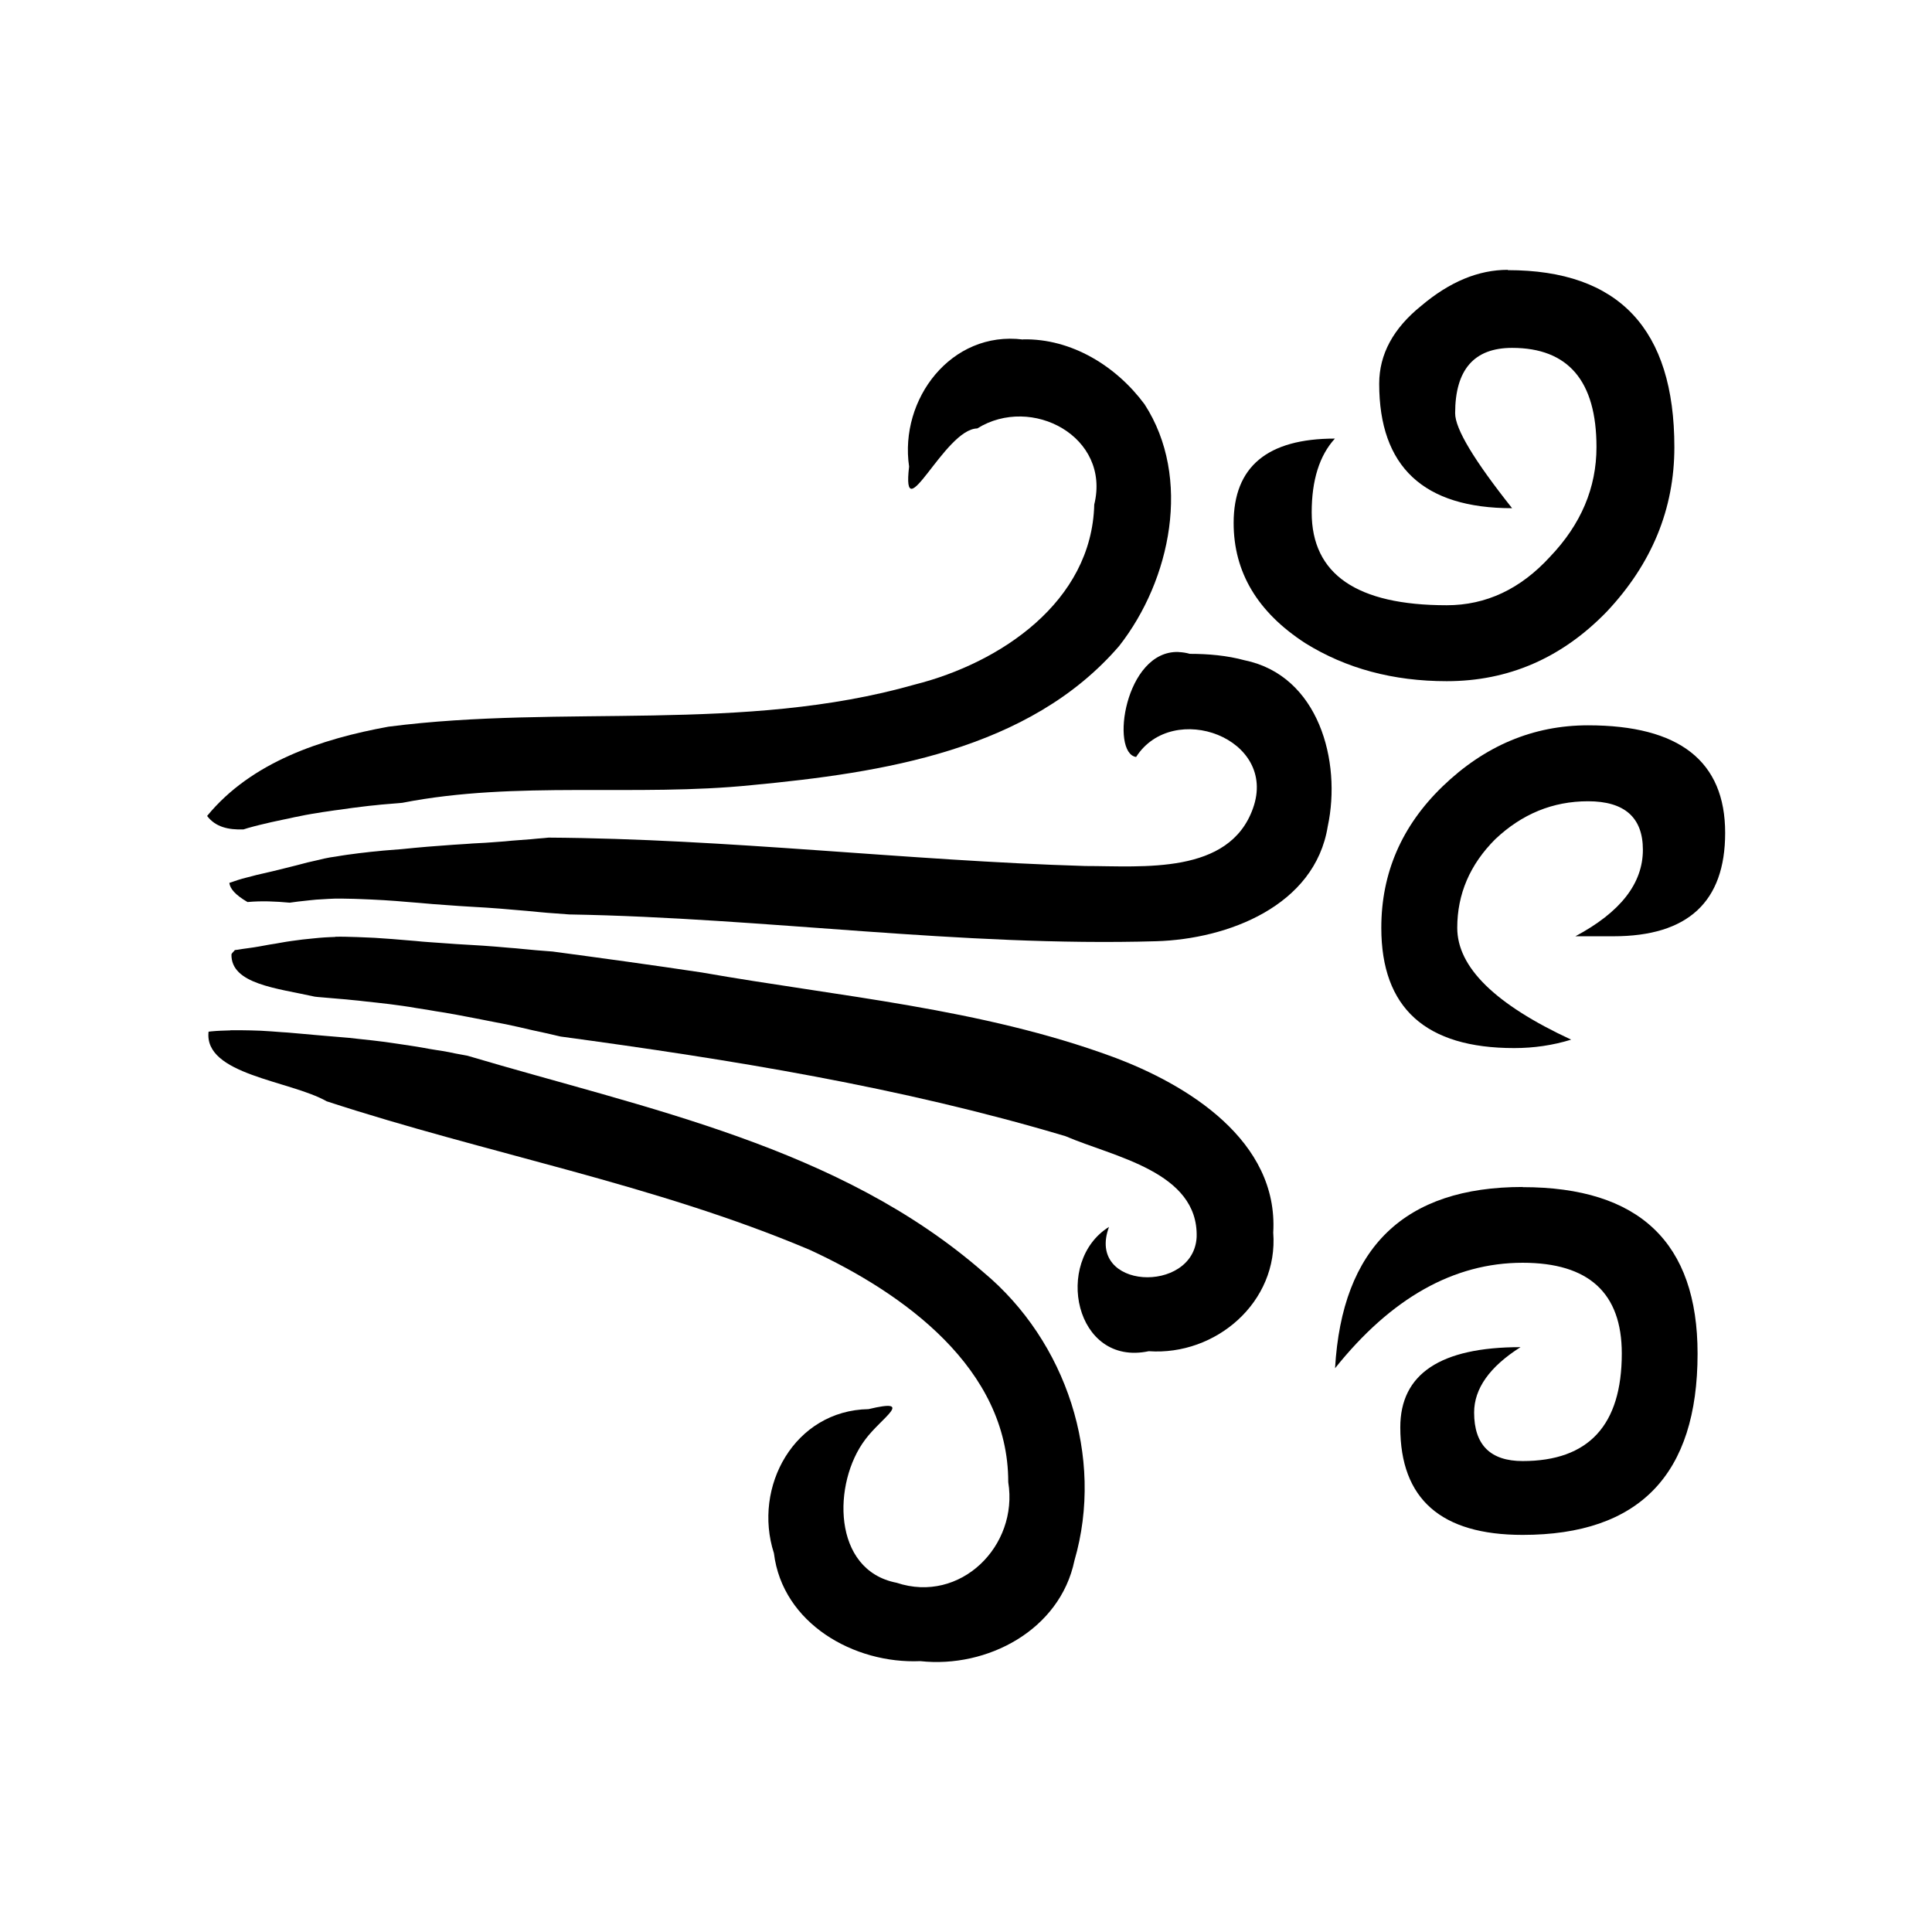
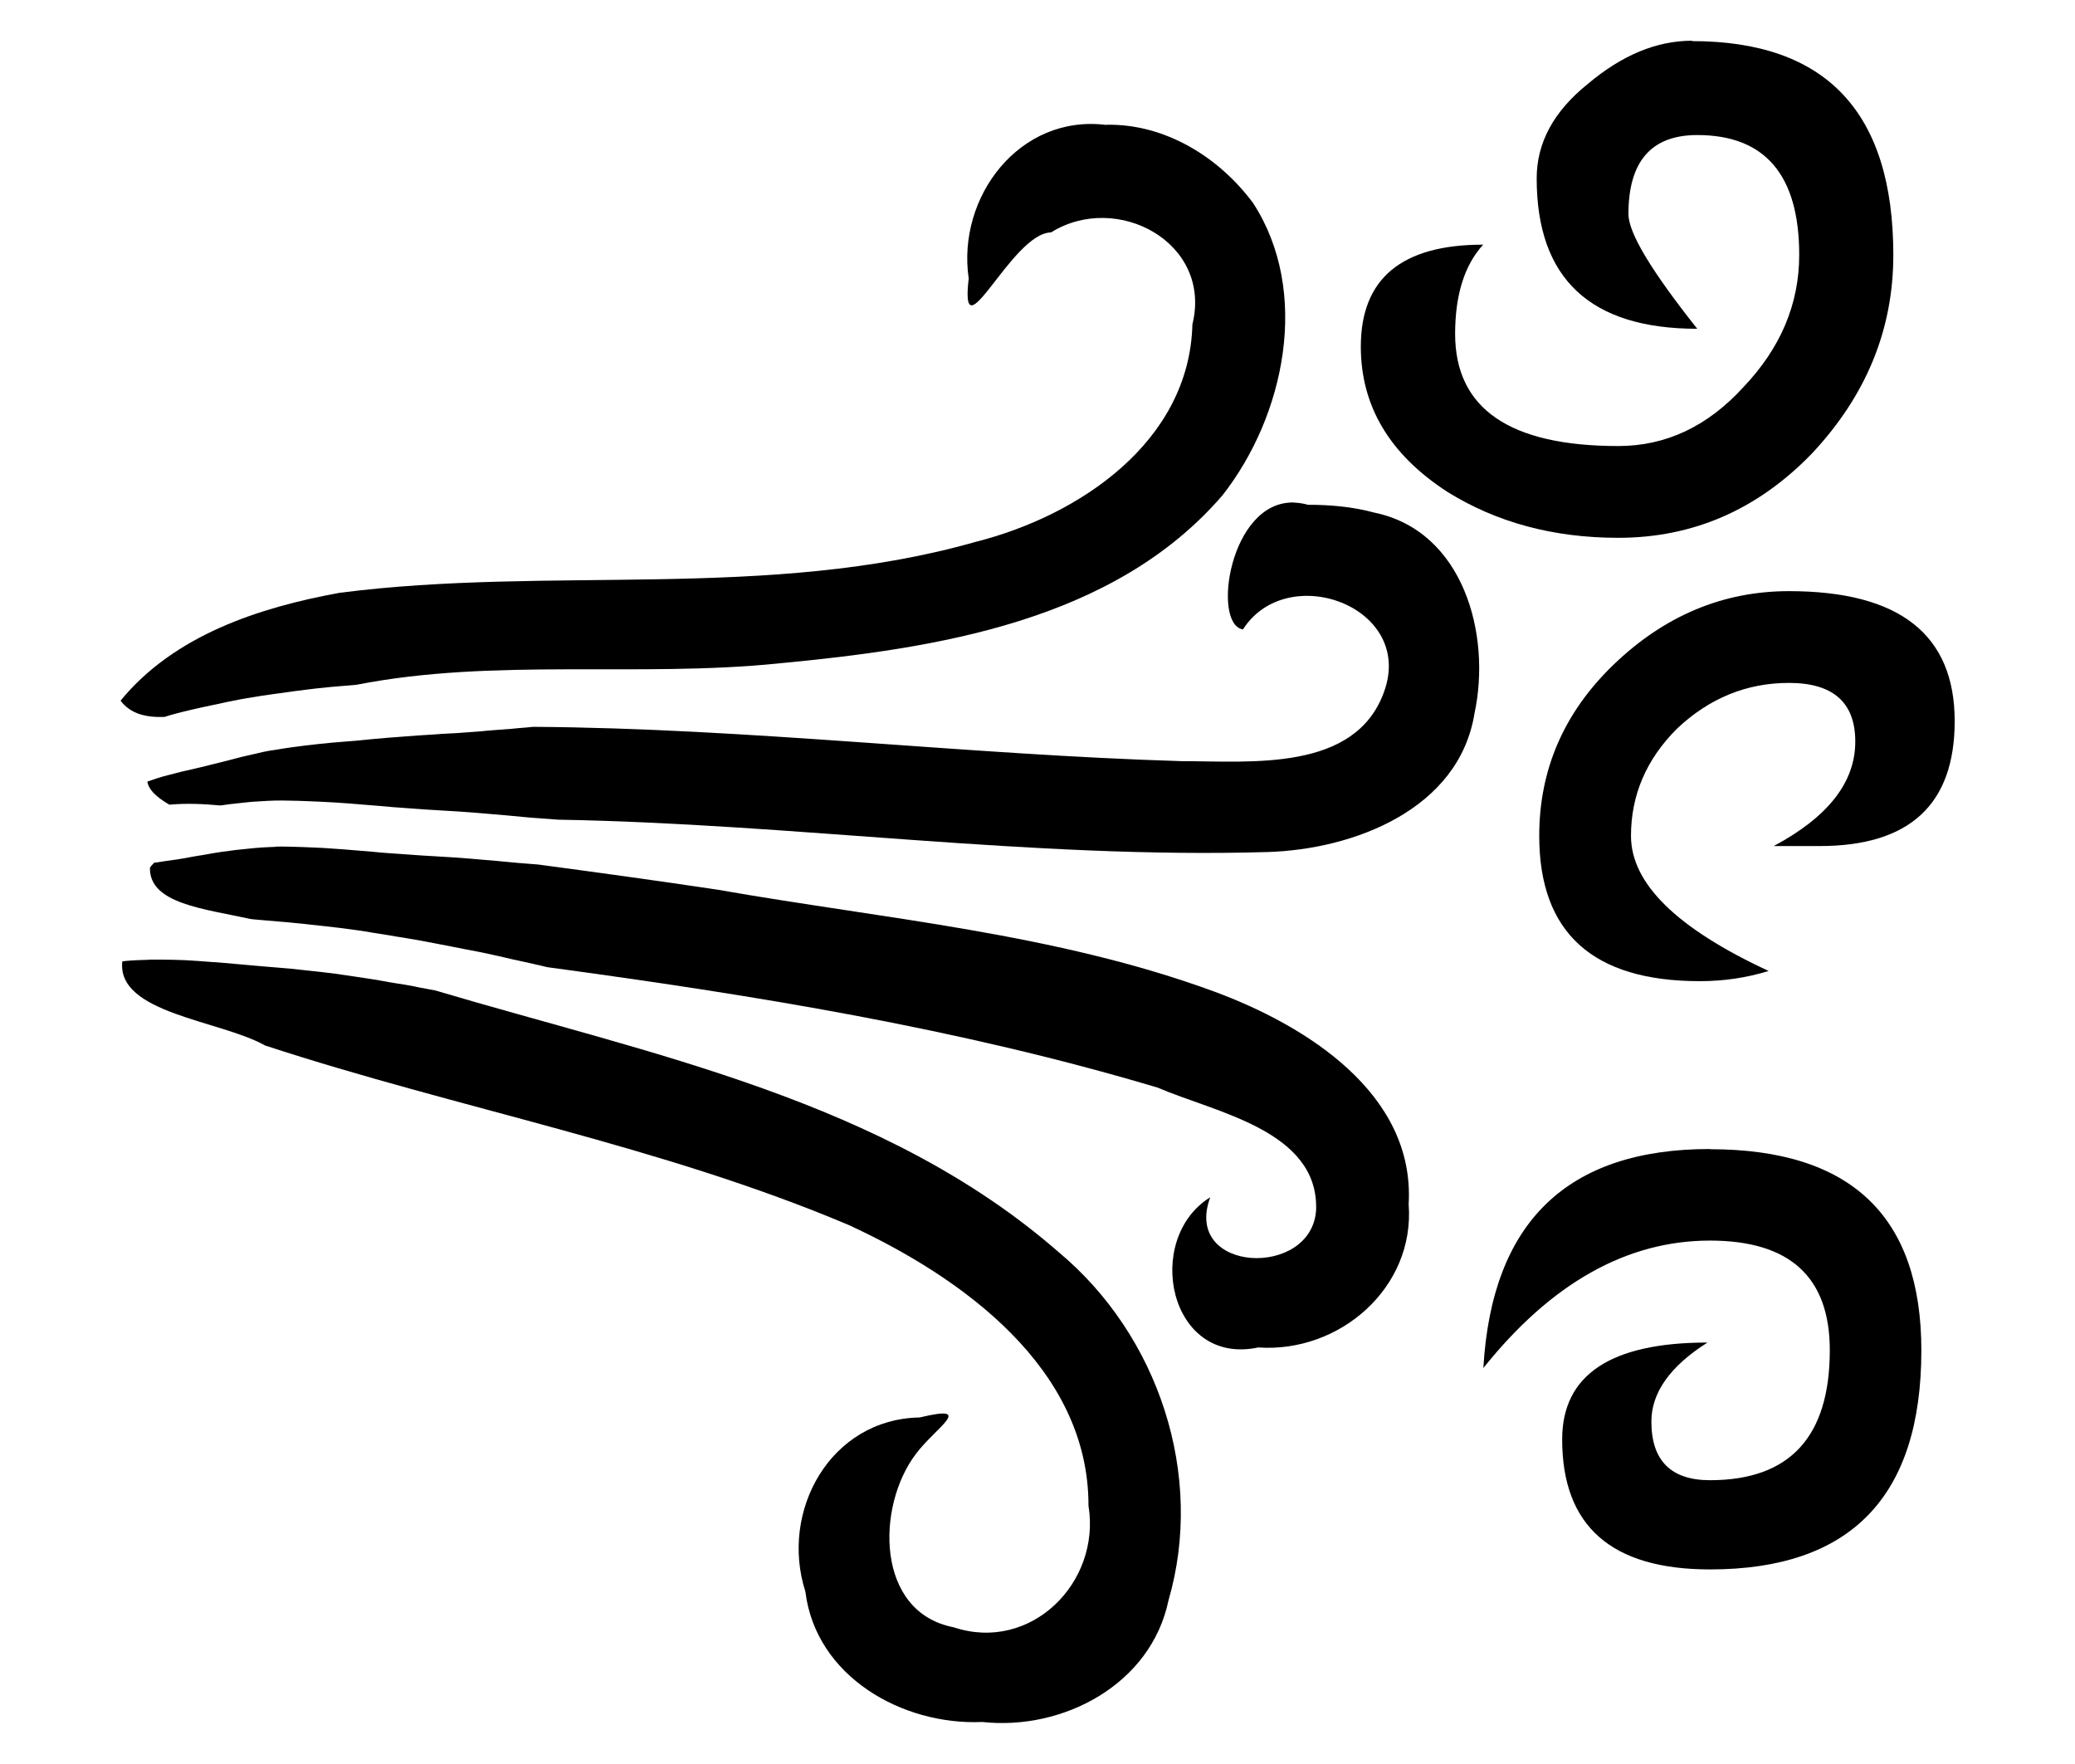
- <svg xmlns="http://www.w3.org/2000/svg" width="45" height="45" viewBox="0 0 11.906 11.906" version="1.1" id="svg8">
+ <svg xmlns="http://www.w3.org/2000/svg" width="40" height="34" viewBox="0 0 10.583 8.996" version="1.1" id="svg8">
  <defs id="defs2">
    </defs>
-   <g id="layer1" transform="translate(-1.472669,-275.5362)">
-     <path style="font-style:normal;font-variant:normal;font-weight:bold;font-stretch:normal;font-size:16.933px;line-height:1.25;font-family:Webdings;-inkscape-font-specification:'Webdings Bold';text-align:center;text-anchor:middle;fill:#000000;fill-opacity:1;stroke:none;stroke-width:0.529;stroke-miterlimit:4;stroke-dasharray:none;stroke-dashoffset:0;stroke-opacity:1;paint-order:fill markers stroke" d="m 10.765,277.199 c -0.182,0 -0.359,0.074 -0.533,0.221 -0.173,0.139 -0.26,0.299 -0.26,0.481 0,0.511 0.273,0.767 0.819,0.767 -0.234,-0.295 -0.351,-0.489 -0.351,-0.585 0,-0.269 0.117,-0.403 0.351,-0.403 0.346,0 0.52,0.204 0.52,0.611 0,0.251 -0.095,0.476 -0.286,0.676 -0.182,0.199 -0.394,0.299 -0.637,0.299 -0.554,0 -0.832,-0.191 -0.832,-0.572 0,-0.199 0.048,-0.351 0.143,-0.455 -0.416,0 -0.624,0.173 -0.624,0.52 0,0.303 0.147,0.55 0.442,0.741 0.251,0.156 0.541,0.234 0.871,0.234 0.381,0 0.71,-0.143 0.987,-0.429 0.277,-0.295 0.416,-0.632 0.416,-1.013 0,-0.728 -0.342,-1.091 -1.026,-1.091 z" id="path970" />
-     <path style="font-style:normal;font-variant:normal;font-weight:bold;font-stretch:normal;font-size:16.933px;line-height:1.25;font-family:Webdings;-inkscape-font-specification:'Webdings Bold';text-align:center;text-anchor:middle;fill:#000000;fill-opacity:1;stroke:none;stroke-width:0.529;stroke-miterlimit:4;stroke-dasharray:none;stroke-dashoffset:0;stroke-opacity:1;paint-order:fill markers stroke" d="m 7.777,277.628 v 5.1e-4 c -0.443,-0.056 -0.763,0.368 -0.702,0.783 -0.048,0.41 0.218,-0.232 0.42,-0.235 0.335,-0.209 0.824,0.051 0.721,0.469 -0.015,0.599 -0.578,0.976 -1.105,1.109 -1.057,0.301 -2.169,0.121 -3.245,0.26 -0.411,0.075 -0.843,0.216 -1.117,0.55 0.052,0.069 0.132,0.086 0.224,0.083 0.01,-0.003 0.019,-0.006 0.029,-0.009 0.024,-0.007 0.048,-0.013 0.072,-0.019 0.024,-0.006 0.048,-0.011 0.072,-0.017 0.023,-0.005 0.046,-0.01 0.07,-0.015 0.023,-0.005 0.047,-0.009 0.07,-0.015 0.023,-0.005 0.046,-0.009 0.07,-0.014 0.024,-0.004 0.048,-0.009 0.071,-0.012 0.024,-0.004 0.047,-0.008 0.071,-0.011 0.024,-0.004 0.048,-0.007 0.072,-0.01 0.023,-0.003 0.046,-0.007 0.07,-0.01 0.024,-0.003 0.048,-0.006 0.072,-0.009 0.024,-0.003 0.049,-0.006 0.073,-0.008 0.024,-0.003 0.048,-0.005 0.073,-0.007 0.024,-0.002 0.049,-0.004 0.073,-0.006 0.007,-5.8e-4 0.014,-10e-4 0.021,-0.002 0.705,-0.138 1.44,-0.036 2.154,-0.109 0.801,-0.076 1.709,-0.213 2.264,-0.858 0.318,-0.406 0.449,-1.037 0.156,-1.489 -0.174,-0.235 -0.45,-0.406 -0.749,-0.4 z" id="path1251" />
-     <path style="font-style:normal;font-variant:normal;font-weight:bold;font-stretch:normal;font-size:16.933px;line-height:1.25;font-family:Webdings;-inkscape-font-specification:'Webdings Bold';text-align:center;text-anchor:middle;fill:#000000;fill-opacity:1;stroke:none;stroke-width:0.529;stroke-miterlimit:4;stroke-dasharray:none;stroke-dashoffset:0;stroke-opacity:1;paint-order:fill markers stroke" d="m 8.734,279.554 c -0.33,-0.009 -0.42,0.624 -0.26,0.647 0.226,-0.353 0.876,-0.116 0.72,0.317 -0.146,0.411 -0.68,0.355 -1.033,0.355 -1.102,-0.033 -2.206,-0.168 -3.308,-0.175 -0.01,8.2e-4 -0.02,0.002 -0.03,0.003 -0.026,0.002 -0.052,0.004 -0.079,0.007 -0.026,0.002 -0.053,0.004 -0.079,0.006 -0.027,0.002 -0.054,0.004 -0.08,0.007 -0.027,0.002 -0.054,0.004 -0.081,0.006 -0.027,0.002 -0.053,0.004 -0.08,0.005 -0.026,0.001 -0.052,0.003 -0.078,0.005 -0.026,0.002 -0.053,0.003 -0.079,0.005 -0.027,0.002 -0.053,0.004 -0.08,0.006 -0.026,0.002 -0.053,0.004 -0.079,0.006 -0.026,0.002 -0.052,0.005 -0.079,0.007 -0.027,0.003 -0.054,0.005 -0.081,0.008 -0.026,0.002 -0.051,0.004 -0.076,0.006 -0.025,0.002 -0.051,0.004 -0.076,0.007 -0.025,0.002 -0.05,0.005 -0.075,0.008 -0.024,0.003 -0.049,0.005 -0.073,0.009 -0.024,0.003 -0.047,0.006 -0.071,0.01 -0.024,0.004 -0.047,0.008 -0.07,0.011 -0.023,0.004 -0.046,0.009 -0.069,0.015 -0.024,0.005 -0.047,0.011 -0.07,0.016 -0.023,0.006 -0.046,0.012 -0.069,0.018 -0.024,0.006 -0.048,0.012 -0.072,0.018 -0.024,0.006 -0.049,0.012 -0.073,0.018 -0.023,0.005 -0.046,0.011 -0.069,0.016 -0.021,0.005 -0.041,0.009 -0.061,0.015 -0.019,0.005 -0.039,0.01 -0.058,0.015 -0.019,0.006 -0.038,0.011 -0.056,0.018 -0.008,0.003 -0.016,0.005 -0.024,0.008 0.004,0.035 0.036,0.074 0.112,0.118 0.087,-0.008 0.174,-0.004 0.26,0.004 0.017,-0.002 0.035,-0.005 0.052,-0.007 0.024,-0.003 0.049,-0.005 0.073,-0.008 0.025,-0.003 0.05,-0.005 0.075,-0.006 0.026,-0.002 0.052,-0.003 0.078,-0.004 0.026,-6.4e-4 0.053,-1.5e-4 0.079,5.3e-4 0.025,7.4e-4 0.05,5.5e-4 0.074,0.002 l 0.073,0.003 c 0.025,10e-4 0.051,0.003 0.076,0.004 0.025,0.002 0.049,0.003 0.074,0.005 0.024,0.002 0.048,0.004 0.072,0.006 0.025,0.002 0.05,0.004 0.075,0.006 0.026,0.002 0.053,0.005 0.08,0.007 0.027,0.002 0.055,0.004 0.082,0.006 0.027,0.002 0.055,0.004 0.083,0.006 0.027,0.002 0.055,0.003 0.082,0.005 0.028,0.002 0.056,0.003 0.084,0.005 0.028,0.002 0.055,0.004 0.083,0.006 0.027,0.002 0.055,0.005 0.082,0.007 0.028,0.002 0.055,0.005 0.083,0.007 0.028,0.003 0.056,0.005 0.084,0.008 0.029,0.003 0.057,0.005 0.086,0.007 0.031,0.002 0.063,0.005 0.094,0.007 10e-4,2e-5 0.002,-1e-5 0.003,0 1.205,0.021 2.407,0.2 3.613,0.165 0.44,-0.013 0.978,-0.217 1.057,-0.708 0.086,-0.401 -0.056,-0.929 -0.511,-1.023 -0.11,-0.03 -0.225,-0.04 -0.339,-0.04 -0.024,-0.007 -0.047,-0.01 -0.069,-0.011 z" id="path1249" />
-     <path style="font-style:normal;font-variant:normal;font-weight:bold;font-stretch:normal;font-size:16.933px;line-height:1.25;font-family:Webdings;-inkscape-font-specification:'Webdings Bold';text-align:center;text-anchor:middle;fill:#000000;fill-opacity:1;stroke:none;stroke-width:0.529;stroke-miterlimit:4;stroke-dasharray:none;stroke-dashoffset:0;stroke-opacity:1;paint-order:fill markers stroke" d="m 3.541,281.31 c -0.022,5e-4 -0.045,0.002 -0.067,0.003 -0.023,0.002 -0.046,0.003 -0.069,0.006 -0.023,0.002 -0.046,0.005 -0.068,0.007 -0.023,0.003 -0.045,0.006 -0.068,0.009 -0.023,0.003 -0.045,0.007 -0.068,0.011 -0.022,0.004 -0.044,0.008 -0.066,0.011 -0.022,0.004 -0.044,0.008 -0.066,0.012 -0.022,0.004 -0.043,0.007 -0.065,0.01 -0.022,0.003 -0.045,0.006 -0.067,0.01 -0.005,7.7e-4 -0.011,9.3e-4 -0.017,0.002 -0.006,0.009 -0.016,0.015 -0.021,0.026 -0.004,0.184 0.28,0.209 0.513,0.261 0.006,4.5e-4 0.011,0.001 0.017,0.002 0.023,0.002 0.047,0.004 0.07,0.006 0.024,0.002 0.047,0.004 0.07,0.006 0.025,0.002 0.05,0.004 0.075,0.007 0.025,0.002 0.051,0.005 0.076,0.008 0.025,0.003 0.049,0.005 0.074,0.008 0.026,0.003 0.052,0.006 0.078,0.009 0.028,0.004 0.055,0.007 0.082,0.011 0.027,0.004 0.055,0.008 0.082,0.013 0.027,0.004 0.055,0.009 0.082,0.013 0.026,0.005 0.053,0.009 0.079,0.013 0.027,0.005 0.054,0.009 0.081,0.014 0.026,0.005 0.053,0.01 0.079,0.015 0.026,0.005 0.052,0.01 0.078,0.015 0.025,0.005 0.051,0.01 0.076,0.015 0.026,0.005 0.052,0.01 0.078,0.015 0.028,0.006 0.056,0.012 0.083,0.018 0.028,0.006 0.055,0.013 0.082,0.019 0.028,0.006 0.056,0.012 0.083,0.018 0.027,0.006 0.055,0.013 0.082,0.019 0.003,6.6e-4 0.006,10e-4 0.009,0.002 1.05,0.142 2.096,0.311 3.111,0.614 0.294,0.127 0.82,0.218 0.808,0.622 -0.019,0.353 -0.684,0.325 -0.54,-0.063 -0.343,0.213 -0.211,0.863 0.245,0.766 0.413,0.029 0.8,-0.303 0.767,-0.731 0.033,-0.565 -0.525,-0.911 -0.989,-1.083 -0.813,-0.299 -1.685,-0.371 -2.533,-0.52 -0.306,-0.046 -0.613,-0.088 -0.919,-0.129 -0.004,-3.1e-4 -0.009,-7.4e-4 -0.013,-10e-4 -0.03,-0.002 -0.059,-0.005 -0.089,-0.007 -0.028,-0.003 -0.057,-0.005 -0.085,-0.008 -0.027,-0.003 -0.053,-0.005 -0.08,-0.007 -0.027,-0.002 -0.054,-0.005 -0.081,-0.007 -0.027,-0.002 -0.053,-0.004 -0.08,-0.006 -0.027,-0.002 -0.055,-0.003 -0.082,-0.005 -0.028,-0.002 -0.056,-0.003 -0.084,-0.005 -0.028,-0.002 -0.056,-0.004 -0.084,-0.006 -0.028,-0.002 -0.057,-0.004 -0.085,-0.006 -0.027,-0.002 -0.054,-0.004 -0.081,-0.007 -0.024,-0.002 -0.049,-0.004 -0.073,-0.006 -0.024,-0.002 -0.048,-0.004 -0.072,-0.006 -0.024,-0.002 -0.048,-0.003 -0.072,-0.005 -0.023,-0.002 -0.047,-0.003 -0.07,-0.004 l -0.072,-0.003 c -0.024,-9e-4 -0.048,-10e-4 -0.071,-0.002 -0.022,-5.5e-4 -0.045,-5.3e-4 -0.067,0 z" id="path1247" />
-     <path style="font-style:normal;font-variant:normal;font-weight:bold;font-stretch:normal;font-size:16.933px;line-height:1.25;font-family:Webdings;-inkscape-font-specification:'Webdings Bold';text-align:center;text-anchor:middle;fill:#000000;fill-opacity:1;stroke:none;stroke-width:0.529;stroke-miterlimit:4;stroke-dasharray:none;stroke-dashoffset:0;stroke-opacity:1;paint-order:fill markers stroke" d="m 2.892,281.886 c -0.02,5.3e-4 -0.04,0.001 -0.06,0.002 -0.019,10e-4 -0.038,0.002 -0.057,0.004 -0.006,6.1e-4 -0.011,10e-4 -0.017,0.002 -0.03,0.266 0.5,0.3 0.728,0.429 0.986,0.323 2.019,0.51 2.978,0.916 0.576,0.266 1.223,0.729 1.222,1.431 0.064,0.393 -0.295,0.751 -0.688,0.62 -0.399,-0.077 -0.395,-0.617 -0.193,-0.883 0.1,-0.135 0.309,-0.256 0.02,-0.187 -0.456,0.008 -0.715,0.478 -0.583,0.888 0.053,0.433 0.494,0.683 0.902,0.665 0.413,0.045 0.861,-0.192 0.95,-0.62 0.186,-0.639 -0.051,-1.351 -0.559,-1.775 -0.89,-0.777 -2.079,-1.008 -3.182,-1.336 -0.013,-0.002 -0.025,-0.005 -0.038,-0.007 -0.026,-0.005 -0.051,-0.009 -0.076,-0.015 -0.026,-0.005 -0.052,-0.009 -0.078,-0.013 -0.027,-0.004 -0.054,-0.009 -0.081,-0.014 -0.027,-0.005 -0.054,-0.009 -0.08,-0.013 -0.027,-0.004 -0.053,-0.008 -0.08,-0.012 -0.025,-0.004 -0.051,-0.007 -0.076,-0.011 -0.025,-0.003 -0.05,-0.006 -0.074,-0.009 -0.025,-0.003 -0.05,-0.005 -0.074,-0.008 -0.024,-0.003 -0.048,-0.005 -0.072,-0.008 -0.024,-0.002 -0.048,-0.004 -0.071,-0.006 -0.024,-0.002 -0.048,-0.004 -0.072,-0.006 -0.023,-0.002 -0.046,-0.004 -0.069,-0.006 -0.022,-0.002 -0.045,-0.004 -0.067,-0.006 -0.023,-0.002 -0.045,-0.004 -0.068,-0.006 -0.022,-0.002 -0.045,-0.004 -0.067,-0.005 -0.022,-0.002 -0.044,-0.003 -0.066,-0.005 -0.022,-0.001 -0.043,-0.003 -0.065,-0.004 -0.021,-8.7e-4 -0.042,-10e-4 -0.063,-0.002 -0.021,-3.2e-4 -0.042,-7.4e-4 -0.064,-10e-4 -0.02,-2.3e-4 -0.04,-3.7e-4 -0.059,0 z" id="path966" />
-     <path style="font-style:normal;font-variant:normal;font-weight:bold;font-stretch:normal;font-size:16.933px;line-height:1.25;font-family:Webdings;-inkscape-font-specification:'Webdings Bold';text-align:center;text-anchor:middle;fill:#000000;fill-opacity:1;stroke:none;stroke-width:0.529;stroke-miterlimit:4;stroke-dasharray:none;stroke-dashoffset:0;stroke-opacity:1;paint-order:fill markers stroke" d="m 11.259,280.006 c -0.338,0 -0.637,0.126 -0.897,0.377 -0.251,0.243 -0.377,0.533 -0.377,0.871 0,0.494 0.273,0.741 0.819,0.741 0.121,0 0.238,-0.017 0.351,-0.052 -0.468,-0.217 -0.702,-0.446 -0.702,-0.689 0,-0.208 0.078,-0.39 0.234,-0.546 0.165,-0.156 0.355,-0.234 0.572,-0.234 0.225,0 0.338,0.1 0.338,0.299 0,0.208 -0.139,0.385 -0.416,0.533 h 0.234 c 0.459,0 0.689,-0.212 0.689,-0.637 0,-0.442 -0.282,-0.663 -0.845,-0.663 z" id="path952" />
-     <path style="font-style:normal;font-variant:normal;font-weight:bold;font-stretch:normal;font-size:16.933px;line-height:1.25;font-family:Webdings;-inkscape-font-specification:'Webdings Bold';text-align:center;text-anchor:middle;fill:#000000;fill-opacity:1;stroke:none;stroke-width:0.529;stroke-miterlimit:4;stroke-dasharray:none;stroke-dashoffset:0;stroke-opacity:1;paint-order:fill markers stroke" d="m 10.856,282.851 c -0.728,0 -1.113,0.372 -1.156,1.117 0.346,-0.433 0.732,-0.65 1.156,-0.65 0.407,0 0.611,0.186 0.611,0.559 0,0.442 -0.204,0.663 -0.611,0.663 -0.199,0 -0.299,-0.1 -0.299,-0.299 0,-0.147 0.095,-0.282 0.286,-0.403 -0.494,0 -0.741,0.165 -0.741,0.494 0,0.442 0.251,0.663 0.754,0.663 0.719,0 1.078,-0.372 1.078,-1.117 0,-0.684 -0.359,-1.026 -1.078,-1.026 z" id="path948" />
+   <g id="layer1" transform="translate(-2.748412,-276.7833)">
+     <path style="font-style:normal;font-variant:normal;font-weight:bold;font-stretch:normal;font-size:16.933px;line-height:1.25;font-family:Webdings;-inkscape-font-specification:'Webdings Bold';text-align:center;text-anchor:middle;fill:#000000;fill-opacity:1;stroke:none;stroke-width:0.529;stroke-miterlimit:4;stroke-dasharray:none;stroke-dashoffset:0;stroke-opacity:1;paint-order:fill markers stroke" d="m 11.379,276.991 c -0.182,0 -0.359,0.074 -0.533,0.221 -0.173,0.139 -0.26,0.299 -0.26,0.481 0,0.511 0.273,0.767 0.819,0.767 -0.234,-0.295 -0.351,-0.489 -0.351,-0.585 0,-0.269 0.117,-0.403 0.351,-0.403 0.346,0 0.52,0.204 0.52,0.611 0,0.251 -0.095,0.476 -0.286,0.676 -0.182,0.199 -0.394,0.299 -0.637,0.299 -0.554,0 -0.832,-0.191 -0.832,-0.572 0,-0.199 0.048,-0.351 0.143,-0.455 -0.416,0 -0.624,0.173 -0.624,0.52 0,0.303 0.147,0.55 0.442,0.741 0.251,0.156 0.541,0.234 0.871,0.234 0.381,0 0.71,-0.143 0.987,-0.429 0.277,-0.295 0.416,-0.632 0.416,-1.013 0,-0.728 -0.342,-1.091 -1.026,-1.091 z" id="path970" />
+     <path style="font-style:normal;font-variant:normal;font-weight:bold;font-stretch:normal;font-size:16.933px;line-height:1.25;font-family:Webdings;-inkscape-font-specification:'Webdings Bold';text-align:center;text-anchor:middle;fill:#000000;fill-opacity:1;stroke:none;stroke-width:0.529;stroke-miterlimit:4;stroke-dasharray:none;stroke-dashoffset:0;stroke-opacity:1;paint-order:fill markers stroke" d="m 8.391,277.42 v 5.1e-4 c -0.443,-0.056 -0.763,0.368 -0.702,0.783 -0.048,0.41 0.218,-0.232 0.42,-0.235 0.335,-0.209 0.824,0.051 0.721,0.469 -0.015,0.599 -0.578,0.976 -1.105,1.109 -1.057,0.301 -2.169,0.121 -3.245,0.26 -0.411,0.075 -0.843,0.216 -1.117,0.55 0.052,0.069 0.132,0.086 0.224,0.083 0.01,-0.003 0.019,-0.006 0.029,-0.009 0.024,-0.007 0.048,-0.013 0.072,-0.019 0.024,-0.006 0.048,-0.011 0.072,-0.017 0.023,-0.005 0.046,-0.01 0.07,-0.015 0.023,-0.005 0.047,-0.009 0.07,-0.015 0.023,-0.005 0.046,-0.009 0.07,-0.014 0.024,-0.004 0.048,-0.009 0.071,-0.012 0.024,-0.004 0.047,-0.008 0.071,-0.011 0.024,-0.004 0.048,-0.007 0.072,-0.01 0.023,-0.003 0.046,-0.007 0.07,-0.01 0.024,-0.003 0.048,-0.006 0.072,-0.009 0.024,-0.003 0.049,-0.006 0.073,-0.008 0.024,-0.003 0.048,-0.005 0.073,-0.007 0.024,-0.002 0.049,-0.004 0.073,-0.006 0.007,-5.8e-4 0.014,-0.001 0.021,-0.002 0.705,-0.138 1.44,-0.036 2.154,-0.109 0.801,-0.076 1.709,-0.213 2.264,-0.858 0.318,-0.406 0.449,-1.037 0.156,-1.489 -0.174,-0.235 -0.45,-0.406 -0.749,-0.4 z" id="path1251" />
+     <path style="font-style:normal;font-variant:normal;font-weight:bold;font-stretch:normal;font-size:16.933px;line-height:1.25;font-family:Webdings;-inkscape-font-specification:'Webdings Bold';text-align:center;text-anchor:middle;fill:#000000;fill-opacity:1;stroke:none;stroke-width:0.529;stroke-miterlimit:4;stroke-dasharray:none;stroke-dashoffset:0;stroke-opacity:1;paint-order:fill markers stroke" d="m 9.348,279.346 c -0.33,-0.009 -0.42,0.624 -0.26,0.647 0.226,-0.353 0.876,-0.116 0.72,0.317 -0.146,0.411 -0.68,0.355 -1.033,0.355 -1.102,-0.033 -2.206,-0.168 -3.308,-0.175 -0.01,8.2e-4 -0.02,0.002 -0.03,0.003 -0.026,0.002 -0.052,0.004 -0.079,0.007 -0.026,0.002 -0.053,0.004 -0.079,0.006 -0.027,0.002 -0.054,0.004 -0.08,0.007 -0.027,0.002 -0.054,0.004 -0.081,0.006 -0.027,0.002 -0.053,0.004 -0.08,0.005 -0.026,10e-4 -0.052,0.003 -0.078,0.005 -0.026,0.002 -0.053,0.003 -0.079,0.005 -0.027,0.002 -0.053,0.004 -0.08,0.006 -0.026,0.002 -0.053,0.004 -0.079,0.006 -0.026,0.002 -0.052,0.005 -0.079,0.007 -0.027,0.003 -0.054,0.005 -0.081,0.008 -0.026,0.002 -0.051,0.004 -0.076,0.006 -0.025,0.002 -0.051,0.004 -0.076,0.007 -0.025,0.002 -0.05,0.005 -0.075,0.008 -0.024,0.003 -0.049,0.005 -0.073,0.009 -0.024,0.003 -0.047,0.006 -0.071,0.01 -0.024,0.004 -0.047,0.008 -0.07,0.011 -0.023,0.004 -0.046,0.009 -0.069,0.015 -0.024,0.005 -0.047,0.011 -0.07,0.016 -0.023,0.006 -0.046,0.012 -0.069,0.018 -0.024,0.006 -0.048,0.012 -0.072,0.018 -0.024,0.006 -0.049,0.012 -0.073,0.018 -0.023,0.005 -0.046,0.011 -0.069,0.016 -0.021,0.005 -0.041,0.009 -0.061,0.015 -0.019,0.005 -0.039,0.01 -0.058,0.015 -0.019,0.006 -0.038,0.011 -0.056,0.018 -0.008,0.003 -0.016,0.005 -0.024,0.008 0.004,0.035 0.036,0.074 0.112,0.118 0.087,-0.008 0.174,-0.004 0.26,0.004 0.017,-0.002 0.035,-0.005 0.052,-0.007 0.024,-0.003 0.049,-0.005 0.073,-0.008 0.025,-0.003 0.05,-0.005 0.075,-0.006 0.026,-0.002 0.052,-0.003 0.078,-0.004 0.026,-6.4e-4 0.053,-1.5e-4 0.079,5.3e-4 0.025,7.4e-4 0.05,5.5e-4 0.074,0.002 l 0.073,0.003 c 0.025,10e-4 0.051,0.003 0.076,0.004 0.025,0.002 0.049,0.003 0.074,0.005 0.024,0.002 0.048,0.004 0.072,0.006 0.025,0.002 0.05,0.004 0.075,0.006 0.026,0.002 0.053,0.005 0.08,0.007 0.027,0.002 0.055,0.004 0.082,0.006 0.027,0.002 0.055,0.004 0.083,0.006 0.027,0.002 0.055,0.003 0.082,0.005 0.028,0.002 0.056,0.003 0.084,0.005 0.028,0.002 0.055,0.004 0.083,0.006 0.027,0.002 0.055,0.005 0.082,0.007 0.028,0.002 0.055,0.005 0.083,0.007 0.028,0.003 0.056,0.005 0.084,0.008 0.029,0.003 0.057,0.005 0.086,0.007 0.031,0.002 0.063,0.005 0.094,0.007 10e-4,2e-5 0.002,-10e-6 0.003,0 1.205,0.021 2.407,0.2 3.613,0.165 0.44,-0.013 0.978,-0.217 1.057,-0.708 0.086,-0.401 -0.056,-0.929 -0.511,-1.023 -0.11,-0.03 -0.225,-0.04 -0.339,-0.04 -0.024,-0.007 -0.047,-0.01 -0.069,-0.011 z" id="path1249" />
+     <path style="font-style:normal;font-variant:normal;font-weight:bold;font-stretch:normal;font-size:16.933px;line-height:1.25;font-family:Webdings;-inkscape-font-specification:'Webdings Bold';text-align:center;text-anchor:middle;fill:#000000;fill-opacity:1;stroke:none;stroke-width:0.529;stroke-miterlimit:4;stroke-dasharray:none;stroke-dashoffset:0;stroke-opacity:1;paint-order:fill markers stroke" d="m 4.155,281.102 c -0.022,5e-4 -0.045,0.002 -0.067,0.003 -0.023,0.002 -0.046,0.003 -0.069,0.006 -0.023,0.002 -0.046,0.005 -0.068,0.007 -0.023,0.003 -0.045,0.006 -0.068,0.009 -0.023,0.003 -0.045,0.007 -0.068,0.011 -0.022,0.004 -0.044,0.008 -0.066,0.011 -0.022,0.004 -0.044,0.008 -0.066,0.012 -0.022,0.004 -0.043,0.007 -0.065,0.01 -0.022,0.003 -0.045,0.006 -0.067,0.01 -0.005,7.7e-4 -0.011,9.3e-4 -0.017,0.002 -0.006,0.009 -0.016,0.015 -0.021,0.026 -0.004,0.184 0.28,0.209 0.513,0.261 0.006,4.5e-4 0.011,10e-4 0.017,0.002 0.023,0.002 0.047,0.004 0.07,0.006 0.024,0.002 0.047,0.004 0.07,0.006 0.025,0.002 0.05,0.004 0.075,0.007 0.025,0.002 0.051,0.005 0.076,0.008 0.025,0.003 0.049,0.005 0.074,0.008 0.026,0.003 0.052,0.006 0.078,0.009 0.028,0.004 0.055,0.007 0.082,0.011 0.027,0.004 0.055,0.008 0.082,0.013 0.027,0.004 0.055,0.009 0.082,0.013 0.026,0.005 0.053,0.009 0.079,0.013 0.027,0.005 0.054,0.009 0.081,0.014 0.026,0.005 0.053,0.01 0.079,0.015 0.026,0.005 0.052,0.01 0.078,0.015 0.025,0.005 0.051,0.01 0.076,0.015 0.026,0.005 0.052,0.01 0.078,0.015 0.028,0.006 0.056,0.012 0.083,0.018 0.028,0.006 0.055,0.013 0.082,0.019 0.028,0.006 0.056,0.012 0.083,0.018 0.027,0.006 0.055,0.013 0.082,0.019 0.003,6.6e-4 0.006,10e-4 0.009,0.002 1.05,0.142 2.096,0.311 3.111,0.614 0.294,0.127 0.82,0.218 0.808,0.622 -0.019,0.353 -0.684,0.325 -0.54,-0.063 -0.343,0.213 -0.211,0.863 0.245,0.766 0.413,0.029 0.8,-0.303 0.767,-0.731 0.033,-0.565 -0.525,-0.911 -0.989,-1.083 -0.813,-0.299 -1.685,-0.371 -2.533,-0.52 -0.306,-0.046 -0.613,-0.088 -0.919,-0.129 -0.004,-3.1e-4 -0.009,-7.4e-4 -0.013,-10e-4 -0.03,-0.002 -0.059,-0.005 -0.089,-0.007 -0.028,-0.003 -0.057,-0.005 -0.085,-0.008 -0.027,-0.003 -0.053,-0.005 -0.08,-0.007 -0.027,-0.002 -0.054,-0.005 -0.081,-0.007 -0.027,-0.002 -0.053,-0.004 -0.08,-0.006 -0.027,-0.002 -0.055,-0.003 -0.082,-0.005 -0.028,-0.002 -0.056,-0.003 -0.084,-0.005 -0.028,-0.002 -0.056,-0.004 -0.084,-0.006 -0.028,-0.002 -0.057,-0.004 -0.085,-0.006 -0.027,-0.002 -0.054,-0.004 -0.081,-0.007 -0.024,-0.002 -0.049,-0.004 -0.073,-0.006 -0.024,-0.002 -0.048,-0.004 -0.072,-0.006 -0.024,-0.002 -0.048,-0.003 -0.072,-0.005 -0.023,-0.002 -0.047,-0.003 -0.07,-0.004 l -0.072,-0.003 c -0.024,-9e-4 -0.048,-10e-4 -0.071,-0.002 -0.022,-5.5e-4 -0.045,-5.3e-4 -0.067,0 z" id="path1247" />
+     <path style="font-style:normal;font-variant:normal;font-weight:bold;font-stretch:normal;font-size:16.933px;line-height:1.25;font-family:Webdings;-inkscape-font-specification:'Webdings Bold';text-align:center;text-anchor:middle;fill:#000000;fill-opacity:1;stroke:none;stroke-width:0.529;stroke-miterlimit:4;stroke-dasharray:none;stroke-dashoffset:0;stroke-opacity:1;paint-order:fill markers stroke" d="m 3.506,281.678 c -0.02,5.3e-4 -0.04,0.001 -0.06,0.002 -0.019,0.001 -0.038,0.002 -0.057,0.004 -0.006,6.1e-4 -0.011,10e-4 -0.017,0.002 -0.03,0.266 0.5,0.3 0.728,0.429 0.986,0.323 2.019,0.51 2.978,0.916 0.576,0.266 1.223,0.729 1.222,1.431 0.064,0.393 -0.295,0.751 -0.688,0.62 -0.399,-0.077 -0.395,-0.617 -0.193,-0.883 0.1,-0.135 0.309,-0.256 0.02,-0.187 -0.456,0.008 -0.715,0.478 -0.583,0.888 0.053,0.433 0.494,0.683 0.902,0.665 0.413,0.045 0.861,-0.192 0.95,-0.62 0.186,-0.639 -0.051,-1.351 -0.559,-1.775 -0.89,-0.777 -2.079,-1.008 -3.182,-1.336 -0.013,-0.002 -0.025,-0.005 -0.038,-0.007 -0.026,-0.005 -0.051,-0.009 -0.076,-0.015 -0.026,-0.005 -0.052,-0.009 -0.078,-0.013 -0.027,-0.004 -0.054,-0.009 -0.081,-0.014 -0.027,-0.005 -0.054,-0.009 -0.08,-0.013 -0.027,-0.004 -0.053,-0.008 -0.08,-0.012 -0.025,-0.004 -0.051,-0.007 -0.076,-0.011 -0.025,-0.003 -0.05,-0.006 -0.074,-0.009 -0.025,-0.003 -0.05,-0.005 -0.074,-0.008 -0.024,-0.003 -0.048,-0.005 -0.072,-0.008 -0.024,-0.002 -0.048,-0.004 -0.071,-0.006 -0.024,-0.002 -0.048,-0.004 -0.072,-0.006 -0.023,-0.002 -0.046,-0.004 -0.069,-0.006 -0.022,-0.002 -0.045,-0.004 -0.067,-0.006 -0.023,-0.002 -0.045,-0.004 -0.068,-0.006 -0.022,-0.002 -0.045,-0.004 -0.067,-0.005 -0.022,-0.002 -0.044,-0.003 -0.066,-0.005 -0.022,-10e-4 -0.043,-0.003 -0.065,-0.004 -0.021,-8.7e-4 -0.042,-10e-4 -0.063,-0.002 -0.021,-3.2e-4 -0.042,-7.4e-4 -0.064,-10e-4 -0.02,-2.3e-4 -0.04,-3.7e-4 -0.059,0 z" id="path966" />
+     <path style="font-style:normal;font-variant:normal;font-weight:bold;font-stretch:normal;font-size:16.933px;line-height:1.25;font-family:Webdings;-inkscape-font-specification:'Webdings Bold';text-align:center;text-anchor:middle;fill:#000000;fill-opacity:1;stroke:none;stroke-width:0.529;stroke-miterlimit:4;stroke-dasharray:none;stroke-dashoffset:0;stroke-opacity:1;paint-order:fill markers stroke" d="m 11.873,279.798 c -0.338,0 -0.637,0.126 -0.897,0.377 -0.251,0.243 -0.377,0.533 -0.377,0.871 0,0.494 0.273,0.741 0.819,0.741 0.121,0 0.238,-0.017 0.351,-0.052 -0.468,-0.217 -0.702,-0.446 -0.702,-0.689 0,-0.208 0.078,-0.39 0.234,-0.546 0.165,-0.156 0.355,-0.234 0.572,-0.234 0.225,0 0.338,0.1 0.338,0.299 0,0.208 -0.139,0.385 -0.416,0.533 h 0.234 c 0.459,0 0.689,-0.212 0.689,-0.637 0,-0.442 -0.282,-0.663 -0.845,-0.663 z" id="path952" />
+     <path style="font-style:normal;font-variant:normal;font-weight:bold;font-stretch:normal;font-size:16.933px;line-height:1.25;font-family:Webdings;-inkscape-font-specification:'Webdings Bold';text-align:center;text-anchor:middle;fill:#000000;fill-opacity:1;stroke:none;stroke-width:0.529;stroke-miterlimit:4;stroke-dasharray:none;stroke-dashoffset:0;stroke-opacity:1;paint-order:fill markers stroke" d="m 11.47,282.643 c -0.728,0 -1.113,0.372 -1.156,1.117 0.346,-0.433 0.732,-0.65 1.156,-0.65 0.407,0 0.611,0.186 0.611,0.559 0,0.442 -0.204,0.663 -0.611,0.663 -0.199,0 -0.299,-0.1 -0.299,-0.299 0,-0.147 0.095,-0.282 0.286,-0.403 -0.494,0 -0.741,0.165 -0.741,0.494 0,0.442 0.251,0.663 0.754,0.663 0.719,0 1.078,-0.372 1.078,-1.117 0,-0.684 -0.359,-1.026 -1.078,-1.026 z" id="path948" />
  </g>
</svg>
